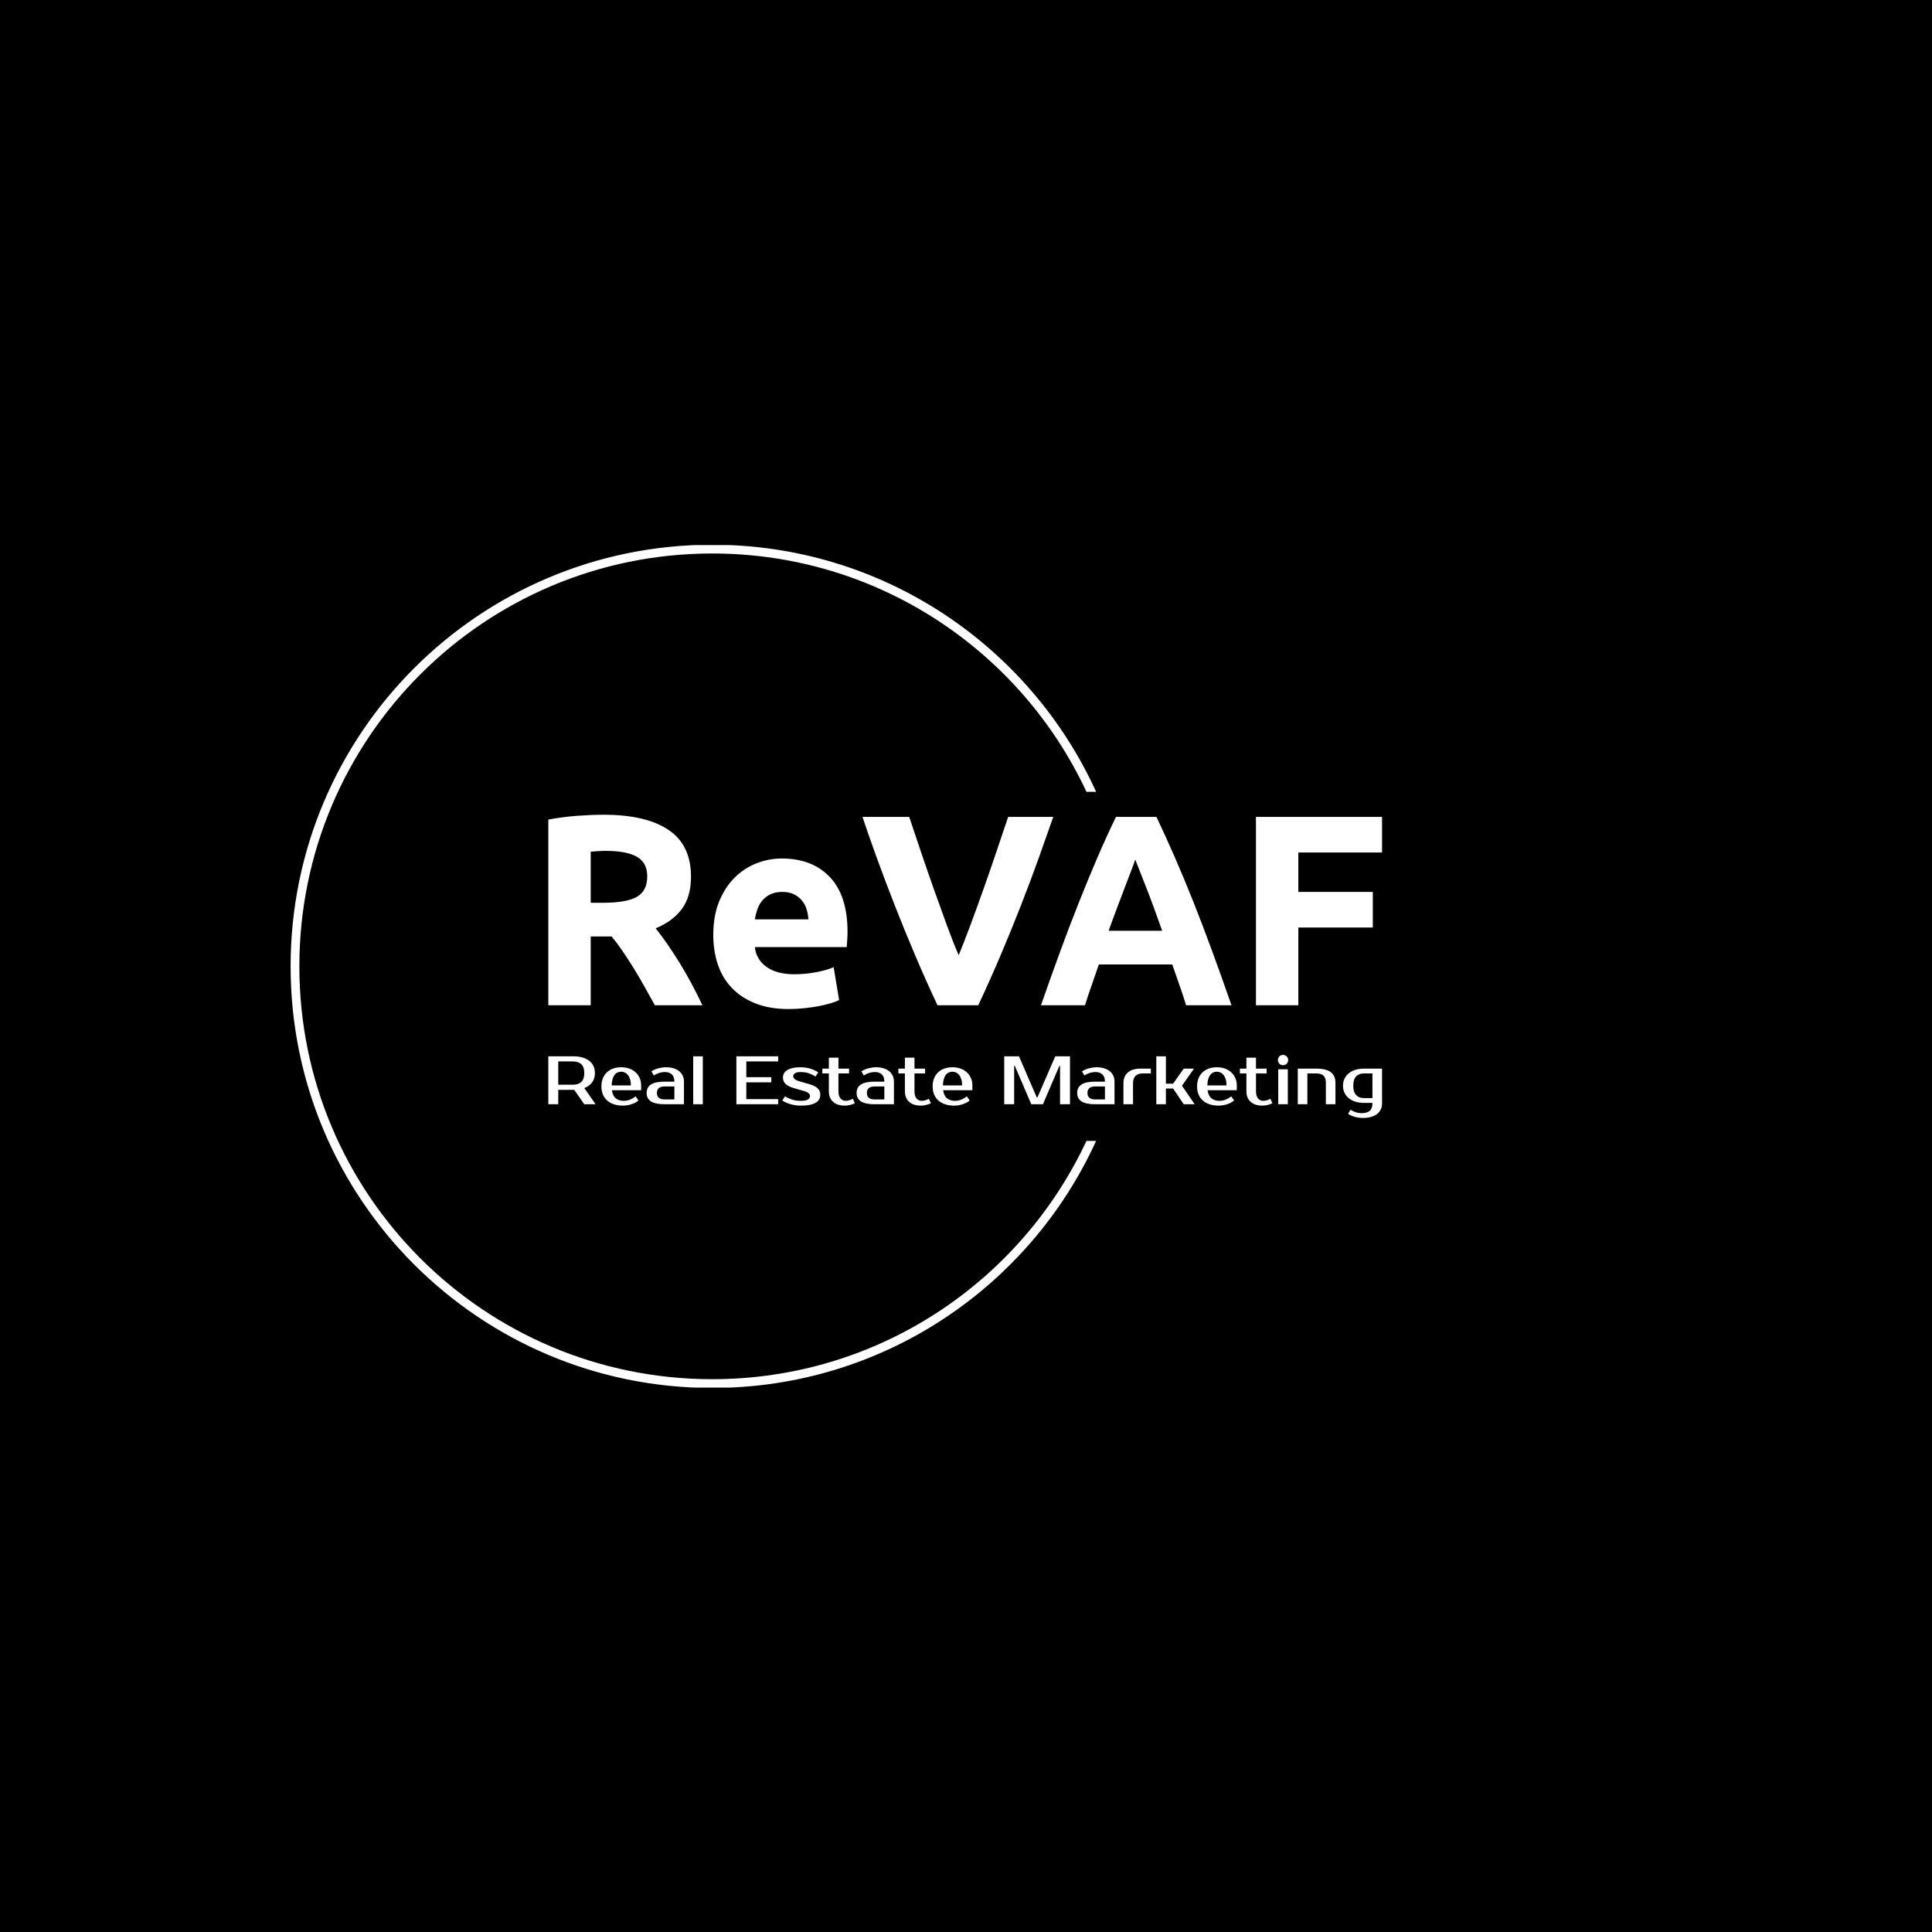
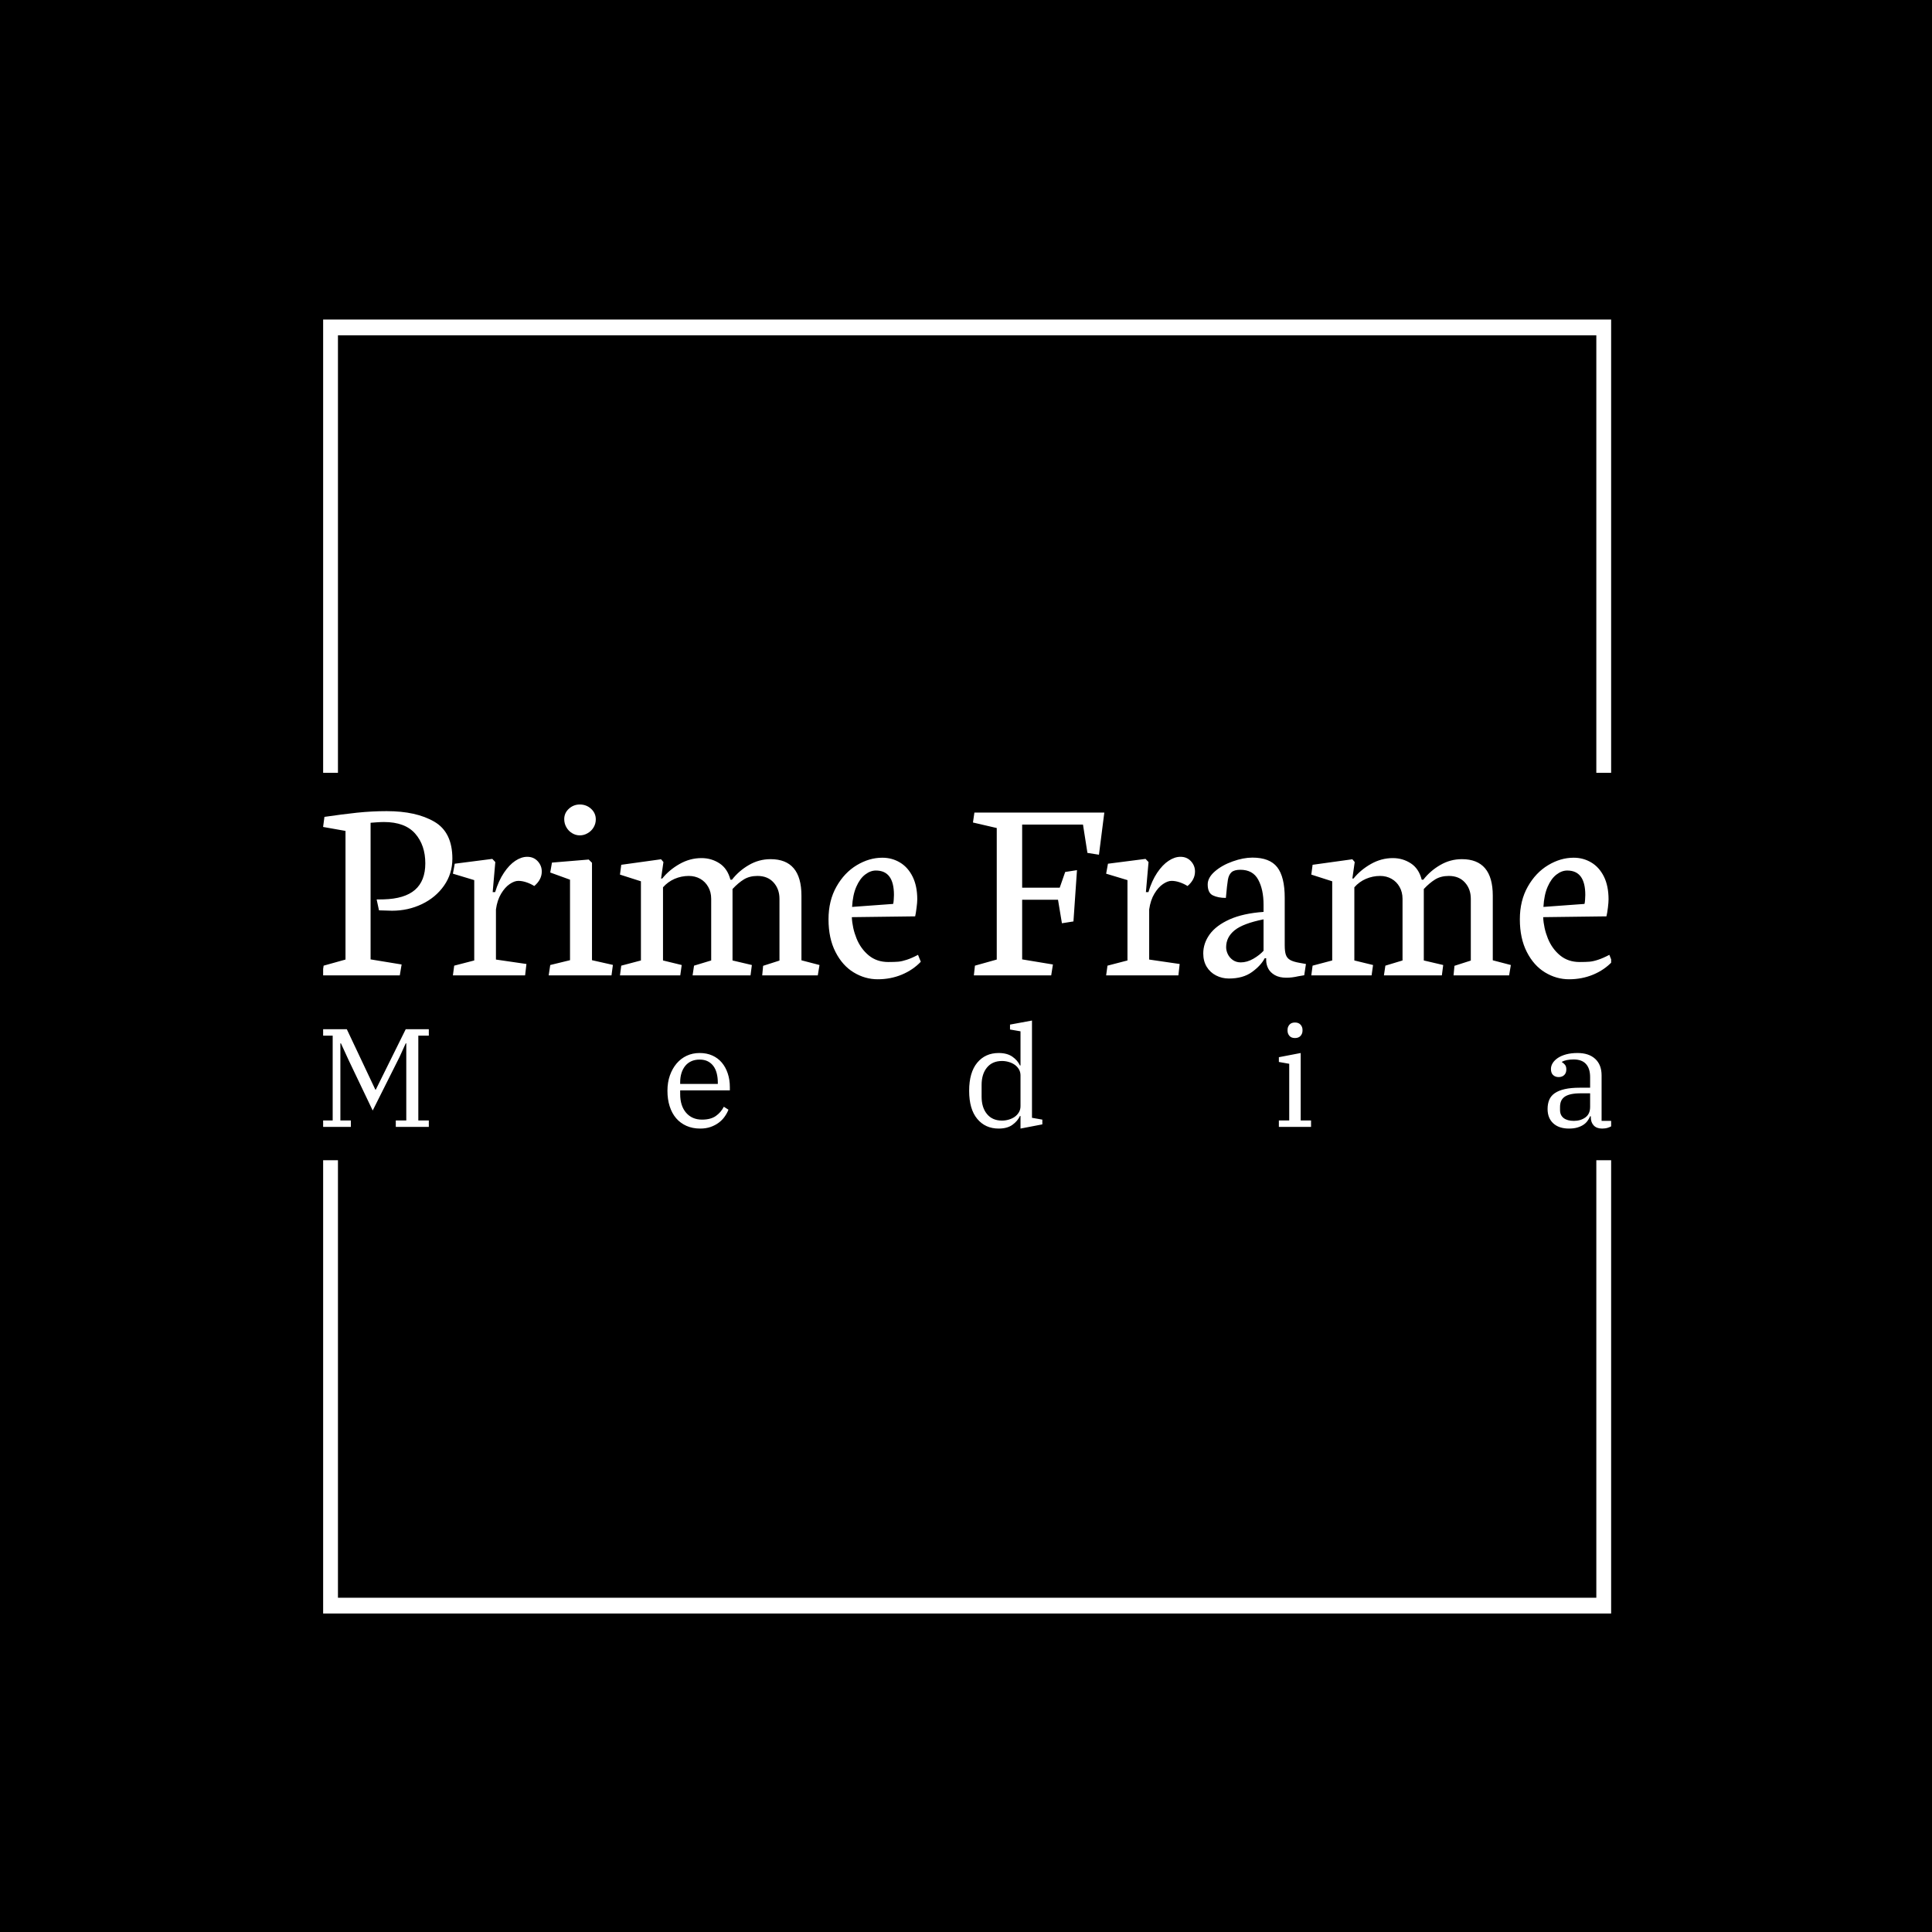
- <svg xmlns="http://www.w3.org/2000/svg" version="1.1" width="1000" height="1000" viewBox="0 0 1000 1000">
-   <rect width="1000" height="1000" fill="#000000" />
-   <g transform="matrix(0.7,0,0,0.7,149.5758,282.1266)">
-     <svg viewBox="0 0 396 247" data-background-color="#dedede" preserveAspectRatio="xMidYMid meet" height="623" width="1000">
-       <g id="tight-bounds" transform="matrix(1,0,0,1,0.24,-0.1)">
-         <svg viewBox="0 0 395.52 247.2" height="247.2" width="395.52">
+ <svg xmlns="http://www.w3.org/2000/svg" version="1.1" width="1500" height="1500" viewBox="0 0 1500 1500">
+   <rect width="1500" height="1500" fill="#000000" />
+   <g transform="matrix(0.6666667,0,0,0.6666667,250.8839,244.4097)">
+     <svg viewBox="0 0 244 247" data-background-color="#ffffff" preserveAspectRatio="xMidYMid meet" height="1518" width="1500">
+       <g id="tight-bounds" transform="matrix(1,0,0,1,-0.21568,-0.1)">
+         <svg viewBox="0 0 244.431 247.2" height="247.2" width="244.431">
          <g>
            <svg />
          </g>
          <g>
-             <svg viewBox="0 0 395.52 247.2" height="247.2" width="395.52">
-               <g transform="matrix(1,0,0,1,75.54432,79.15452)">
-                 <svg viewBox="0 0 244.431 88.891" height="88.891" width="244.431">
+             <svg viewBox="0 0 244.431 247.2" height="247.2" width="244.431">
+               <g transform="matrix(1,0,0,1,0,92.89366)">
+                 <svg viewBox="0 0 244.431 61.413" height="61.413" width="244.431">
                  <g>
-                     <svg viewBox="0 0 244.431 88.891" height="88.891" width="244.431">
+                     <svg viewBox="0 0 244.431 61.413" height="61.413" width="244.431">
                      <g>
-                         <svg viewBox="0 0 244.431 88.891" height="88.891" width="244.431">
+                         <svg viewBox="0 0 244.431 61.413" height="61.413" width="244.431">
                          <g>
-                             <svg viewBox="0 0 244.431 88.891" height="88.891" width="244.431">
+                             <svg viewBox="0 0 244.431 61.413" height="61.413" width="244.431">
                              <g id="textblocktransform">
-                                 <svg viewBox="0 0 244.431 88.891" height="88.891" width="244.431" id="textblock">
+                                 <svg viewBox="0 0 244.431 61.413" height="61.413" width="244.431" id="textblock">
                                  <g>
-                                     <svg viewBox="0 0 244.431 56.965" height="56.965" width="244.431">
+                                     <svg viewBox="0 0 244.431 33.123" height="33.123" width="244.431">
                                      <g transform="matrix(1,0,0,1,0,0)">
-                                         <svg width="244.431" viewBox="4 -35.05 153.39 35.75" height="56.965" data-palette-color="#374151">
-                                           <path d="M14.15-35.05L14.15-35.05Q21.95-35.05 26.1-32.27 30.25-29.5 30.25-23.65L30.25-23.65Q30.25-20 28.58-17.73 26.9-15.45 23.75-14.15L23.75-14.15Q24.8-12.85 25.95-11.18 27.1-9.5 28.23-7.68 29.35-5.85 30.4-3.88 31.45-1.9 32.35 0L32.35 0 23.6 0Q22.65-1.7 21.68-3.45 20.7-5.2 19.68-6.85 18.65-8.5 17.65-9.98 16.65-11.45 15.65-12.65L15.65-12.65 11.8-12.65 11.8 0 4 0 4-34.15Q6.55-34.65 9.28-34.85 12-35.05 14.15-35.05ZM14.6-28.4L14.6-28.4Q13.75-28.4 13.08-28.35 12.4-28.3 11.8-28.25L11.8-28.25 11.8-18.85 14-18.85Q18.4-18.85 20.3-19.95 22.2-21.05 22.2-23.7L22.2-23.7Q22.2-26.25 20.28-27.33 18.35-28.4 14.6-28.4ZM34.35-12.95L34.35-12.95Q34.35-16.45 35.42-19.07 36.5-21.7 38.25-23.45 40-25.2 42.27-26.1 44.55-27 46.95-27L46.95-27Q52.55-27 55.8-23.58 59.05-20.15 59.05-13.5L59.05-13.5Q59.05-12.85 59-12.08 58.95-11.3 58.9-10.7L58.9-10.7 42-10.7Q42.25-8.4 44.15-7.05 46.05-5.7 49.25-5.7L49.25-5.7Q51.3-5.7 53.27-6.08 55.25-6.45 56.5-7L56.5-7 57.5-0.95Q56.9-0.65 55.9-0.35 54.9-0.05 53.67 0.18 52.45 0.4 51.05 0.55 49.65 0.7 48.25 0.7L48.25 0.7Q44.7 0.7 42.07-0.35 39.45-1.4 37.72-3.23 36-5.05 35.17-7.55 34.35-10.05 34.35-12.95ZM42-15.8L51.85-15.8Q51.8-16.75 51.52-17.65 51.25-18.55 50.67-19.25 50.1-19.95 49.22-20.4 48.35-20.85 47.05-20.85L47.05-20.85Q45.8-20.85 44.9-20.43 44-20 43.4-19.3 42.8-18.6 42.47-17.68 42.15-16.75 42-15.8L42-15.8ZM83.1 0L75.6 0Q73.55-4.35 71.55-9.05 69.55-13.75 67.75-18.35 65.95-22.95 64.42-27.15 62.9-31.35 61.8-34.65L61.8-34.65 70.4-34.65Q71.4-31.65 72.57-28.18 73.75-24.7 74.97-21.25 76.2-17.8 77.35-14.65 78.5-11.5 79.5-9.2L79.5-9.2Q80.45-11.5 81.62-14.65 82.8-17.8 84.02-21.25 85.25-24.7 86.42-28.18 87.6-31.65 88.6-34.65L88.6-34.65 96.9-34.65Q95.75-31.35 94.25-27.15 92.75-22.95 90.95-18.35 89.15-13.75 87.15-9.05 85.15-4.35 83.1 0L83.1 0ZM129.69 0L121.34 0Q120.79-1.8 120.12-3.7 119.44-5.6 118.79-7.5L118.79-7.5 105.29-7.5Q104.64-5.6 103.97-3.7 103.29-1.8 102.74 0L102.74 0 94.64 0Q96.59-5.6 98.34-10.35 100.09-15.1 101.77-19.3 103.44-23.5 105.07-27.28 106.69-31.05 108.44-34.65L108.44-34.65 115.89-34.65Q117.59-31.05 119.24-27.28 120.89-23.5 122.57-19.3 124.24-15.1 125.99-10.35 127.74-5.6 129.69 0L129.69 0ZM111.99-26.8L111.99-26.8Q111.74-26.05 111.24-24.75 110.74-23.45 110.09-21.75 109.44-20.05 108.67-18 107.89-15.95 107.09-13.7L107.09-13.7 116.94-13.7Q116.14-15.95 115.39-18 114.64-20.05 113.97-21.75 113.29-23.45 112.79-24.75 112.29-26.05 111.99-26.8ZM141.99 0L134.19 0 134.19-34.65 157.39-34.65 157.39-28.1 141.99-28.1 141.99-20.85 155.69-20.85 155.69-14.3 141.99-14.3 141.99 0Z" opacity="1" transform="matrix(1,0,0,1,0,0)" fill="#ffffff" class="wordmark-text-0" data-fill-palette-color="primary" id="text-0" />
+                                         <svg width="244.431" viewBox="1.22 -31.88 240.67 32.61" height="33.123" data-palette-color="#202046">
+                                           <path d="M15.7 0L16.04-2.03 10.25-2.98 10.25-28.47Q10.5-28.49 11.32-28.55 12.13-28.61 12.74-28.61L12.74-28.61Q16.67-28.61 18.57-26.45 20.46-24.29 20.46-20.9L20.46-20.9Q20.46-17.63 18.53-15.95 16.6-14.28 12.67-14.18L12.67-14.18 11.38-14.16 11.82-12.13 12.52-12.11Q13.6-12.06 14.26-12.06L14.26-12.06Q17.24-12.06 19.82-13.29 22.41-14.53 23.96-16.75 25.51-18.97 25.51-21.78L25.51-21.78Q25.51-26.71 22.14-28.67 18.77-30.64 13.26-30.64L13.26-30.64Q10.5-30.64 7.71-30.35 4.93-30.05 1.64-29.57L1.64-29.57 1.39-27.69 5.57-26.95 5.57-2.95 1.49-1.81 1.22 0 15.7 0ZM39.08 0L39.33-2.12 33.64-2.95 33.64-12.3Q33.88-14.04 34.6-15.23 35.32-16.43 36.2-17.03 37.08-17.63 37.81-17.63L37.81-17.63Q38.52-17.63 39.3-17.37 40.09-17.11 40.79-16.67L40.79-16.67Q42.19-17.85 42.19-19.38L42.19-19.38Q42.19-20.48 41.43-21.3 40.67-22.12 39.48-22.12L39.48-22.12Q38.38-22.12 37.25-21.37 36.13-20.63 35.13-19.14 34.13-17.65 33.49-15.53L33.49-15.53 33.03-15.53 33.52-21.14 32.96-21.73 25.95-20.83 25.61-18.97 29.59-17.77 29.59-2.78 25.85-1.81 25.61 0 39.08 0ZM49.29-26.12Q50.07-26.12 50.76-26.53 51.46-26.93 51.86-27.61 52.27-28.3 52.27-29.1L52.27-29.1Q52.27-30.27 51.39-31.08 50.51-31.88 49.29-31.88L49.29-31.88Q48.12-31.88 47.25-31.09 46.38-30.3 46.38-29.15L46.38-29.15Q46.38-28.34 46.77-27.65 47.16-26.95 47.83-26.54 48.51-26.12 49.29-26.12L49.29-26.12ZM43.48 0L55.2 0 55.46-1.95 51.56-2.83 51.56-21 50.95-21.61 44.09-21.04 43.77-19.19 47.46-17.85 47.46-2.83 43.77-1.93 43.48 0ZM68.03 0L68.3-1.93 64.81-2.78 64.81-16.43Q65.72-17.46 66.98-18.01 68.25-18.55 69.62-18.55L69.62-18.55Q70.79-18.55 71.75-18.02 72.7-17.48 73.25-16.5 73.8-15.53 73.8-14.28L73.8-14.28 73.8-2.78 70.6-1.81 70.33 0 81.14 0 81.39-1.93 77.78-2.78 77.78-16.11Q78.85-17.26 79.91-17.91 80.97-18.55 82.44-18.55L82.44-18.55Q84.34-18.55 85.44-17.33 86.54-16.11 86.54-14.28L86.54-14.28 86.54-2.76 83.49-1.78 83.32 0 93.69 0 94.01-1.93 90.64-2.81 90.64-14.87Q90.64-21.68 84.88-21.68L84.88-21.68Q82.71-21.68 80.84-20.59 78.97-19.51 77.68-17.85L77.68-17.85 77.39-17.85Q76.85-19.92 75.35-20.9 73.85-21.88 71.99-21.88L71.99-21.88Q69.84-21.88 67.9-20.78 65.96-19.68 64.67-18.07L64.67-18.07 64.45-18.07 64.89-21.14 64.45-21.66 57.02-20.63 56.78-18.8 60.69-17.55 60.69-2.78 57.02-1.81 56.78 0 68.03 0ZM104.87 0.73Q107.27 0.73 109.35-0.13 111.44-1 112.91-2.54L112.91-2.54 112.39-3.83Q111.2-3.2 110.29-2.91 109.39-2.61 108.71-2.55 108.02-2.49 106.85-2.49L106.85-2.49Q104.7-2.49 103.2-3.72 101.7-4.96 100.92-6.88 100.14-8.81 100.04-10.86L100.04-10.86 111.86-11.01Q112-11.65 112.12-12.63 112.25-13.62 112.25-14.18L112.25-14.18Q112.25-16.67 111.38-18.42 110.51-20.17 109.02-21.06 107.53-21.95 105.73-21.95L105.73-21.95Q103.29-21.95 100.97-20.56 98.65-19.17 97.17-16.55 95.69-13.94 95.69-10.45L95.69-10.45Q95.69-6.91 96.99-4.37 98.28-1.83 100.39-0.55 102.5 0.73 104.87 0.73L104.87 0.73ZM104.53-19.56Q107.9-19.56 107.9-15.01L107.9-15.01Q107.9-14.65 107.86-14.12 107.83-13.6 107.75-13.33L107.75-13.33 100.09-12.77Q100.21-15.01 100.88-16.54 101.55-18.07 102.53-18.81 103.51-19.56 104.53-19.56L104.53-19.56ZM122.64-28.52L127.08-27.49 127.08-2.95 123.01-1.81 122.81 0 137.24 0 137.56-2.03 131.82-2.98 131.82-14.11 138.51-14.11 139.24-9.72 141.39-10.06 142.05-19.63 139.85-19.29 138.83-16.36 131.82-16.36 131.82-28.13 143.17-28.13 144-22.85 146.15-22.51 147.15-30.37 122.91-30.37 122.64-28.52ZM160.97 0L161.21-2.12 155.52-2.95 155.52-12.3Q155.77-14.04 156.49-15.23 157.21-16.43 158.09-17.03 158.97-17.63 159.7-17.63L159.7-17.63Q160.41-17.63 161.19-17.37 161.97-17.11 162.68-16.67L162.68-16.67Q164.07-17.85 164.07-19.38L164.07-19.38Q164.07-20.48 163.31-21.3 162.56-22.12 161.36-22.12L161.36-22.12Q160.26-22.12 159.14-21.37 158.01-20.63 157.01-19.14 156.01-17.65 155.38-15.53L155.38-15.53 154.91-15.53 155.4-21.14 154.84-21.73 147.83-20.83 147.49-18.97 151.47-17.77 151.47-2.78 147.74-1.81 147.49 0 160.97 0ZM170.39 0.59Q173.03 0.59 174.7-0.62 176.37-1.83 177.08-3.2L177.08-3.2 177.35-3.2 177.35-2.83Q177.35-2.03 177.73-1.28 178.11-0.54 178.96-0.05 179.81 0.44 181.13 0.44L181.13 0.44Q182.16 0.44 183.33 0.17L183.33 0.17Q184.09 0.02 184.45-0.02L184.45-0.02 184.77-2.12 183.55-2.34Q182.4-2.54 181.83-2.87 181.25-3.2 181.03-3.82 180.81-4.44 180.81-5.62L180.81-5.62 180.81-14.48Q180.81-18.38 179.41-20.18 178.01-21.97 174.78-21.97L174.78-21.97Q173.08-21.97 171.1-21.26 169.12-20.56 167.78-19.4 166.44-18.24 166.44-16.97L166.44-16.97Q166.44-15.38 167.41-14.92 168.39-14.45 169.83-14.45L169.83-14.45Q170.05-16.92 170.21-17.85 170.37-18.77 170.88-19.24 171.39-19.7 172.54-19.7L172.54-19.7Q174.86-19.7 175.86-17.86 176.86-16.02 176.86-13.18L176.86-13.18 176.86-11.84Q173.05-11.57 170.52-10.44 168-9.3 166.8-7.64 165.61-5.98 165.61-4.1L165.61-4.1Q165.61-2.66 166.25-1.6 166.9-0.54 168 0.02 169.1 0.59 170.39 0.59L170.39 0.59ZM176.86-10.45L176.86-4.59Q176.13-3.78 174.96-3.1 173.78-2.42 172.61-2.42L172.61-2.42Q171.76-2.42 171.13-2.86 170.51-3.3 170.19-3.96 169.88-4.61 169.88-5.25L169.88-5.25Q169.88-7.13 171.46-8.41 173.05-9.69 176.86-10.45L176.86-10.45ZM197.02 0L197.29-1.93 193.8-2.78 193.8-16.43Q194.7-17.46 195.97-18.01 197.24-18.55 198.61-18.55L198.61-18.55Q199.78-18.55 200.73-18.02 201.69-17.48 202.24-16.5 202.79-15.53 202.79-14.28L202.79-14.28 202.79-2.78 199.59-1.81 199.32 0 210.13 0 210.38-1.93 206.76-2.78 206.76-16.11Q207.84-17.26 208.9-17.91 209.96-18.55 211.43-18.55L211.43-18.55Q213.33-18.55 214.43-17.33 215.53-16.11 215.53-14.28L215.53-14.28 215.53-2.76 212.48-1.78 212.31 0 222.68 0 223-1.93 219.63-2.81 219.63-14.87Q219.63-21.68 213.87-21.68L213.87-21.68Q211.7-21.68 209.83-20.59 207.96-19.51 206.67-17.85L206.67-17.85 206.37-17.85Q205.84-19.92 204.34-20.9 202.83-21.88 200.98-21.88L200.98-21.88Q198.83-21.88 196.89-20.78 194.95-19.68 193.65-18.07L193.65-18.07 193.43-18.07 193.87-21.14 193.43-21.66 186.01-20.63 185.77-18.8 189.67-17.55 189.67-2.78 186.01-1.81 185.77 0 197.02 0ZM233.86 0.73Q236.25 0.73 238.34-0.13 240.43-1 241.89-2.54L241.89-2.54 241.38-3.83Q240.18-3.2 239.28-2.91 238.38-2.61 237.69-2.55 237.01-2.49 235.84-2.49L235.84-2.49Q233.69-2.49 232.19-3.72 230.69-4.96 229.91-6.88 229.13-8.81 229.03-10.86L229.03-10.86 240.84-11.01Q240.99-11.65 241.11-12.63 241.23-13.62 241.23-14.18L241.23-14.18Q241.23-16.67 240.37-18.42 239.5-20.17 238.01-21.06 236.52-21.95 234.72-21.95L234.72-21.95Q232.27-21.95 229.96-20.56 227.64-19.17 226.16-16.55 224.68-13.94 224.68-10.45L224.68-10.45Q224.68-6.91 225.98-4.37 227.27-1.83 229.38-0.55 231.49 0.73 233.86 0.73L233.86 0.73ZM233.52-19.56Q236.89-19.56 236.89-15.01L236.89-15.01Q236.89-14.65 236.85-14.12 236.82-13.6 236.74-13.33L236.74-13.33 229.08-12.77Q229.2-15.01 229.87-16.54 230.54-18.07 231.52-18.81 232.49-19.56 233.52-19.56L233.52-19.56Z" opacity="1" transform="matrix(1,0,0,1,0,0)" fill="#ffffff" class="wordmark-text-0" data-fill-palette-color="primary" id="text-0" />
                                        </svg>
                                      </g>
                                    </svg>
                                  </g>
-                                   <g transform="matrix(1,0,0,1,0,70.41299)">
-                                     <svg viewBox="0 0 244.431 18.478" height="18.478" width="244.431">
+                                   <g transform="matrix(1,0,0,1,0,40.94263)">
+                                     <svg viewBox="0 0 244.431 20.47" height="20.47" width="244.431">
                                      <g transform="matrix(1,0,0,1,0,0)">
-                                         <svg width="244.431" viewBox="3.5 -36 608.45 46" height="18.478" data-palette-color="#374151">
-                                           <path d="M3.5-35L21.5-35Q25.25-35 28.23-34.18 31.2-33.35 33.25-31.78 35.3-30.2 36.4-27.93 37.5-25.65 37.5-22.75L37.5-22.75Q37.5-18.75 35.5-16 33.5-13.25 29.75-11.8L29.75-11.8 38 0 29.75 0 22.4-10.5 21.5-10.5 10.75-10.5 10.75 0 3.5 0 3.5-35ZM21.5-31.25L10.75-31.25 10.75-14.25 21.5-14.25Q25.45-14.25 27.6-16.32 29.75-18.4 29.75-22.75L29.75-22.75Q29.75-27.1 27.6-29.18 25.45-31.25 21.5-31.25L21.5-31.25ZM58.5-2.5L58.5-2.5Q60.95-2.5 63.07-3.35 65.2-4.2 67.25-5.75L67.25-5.75 69.25-2.75Q68.3-1.9 67.02-1.2 65.75-0.5 64.27-0.03 62.8 0.45 61.2 0.73 59.6 1 58 1L58 1Q54.45 1 51.52 0.08 48.6-0.85 46.55-2.63 44.5-4.4 43.37-7 42.25-9.6 42.25-13L42.25-13Q42.25-16.35 43.32-18.98 44.4-21.6 46.32-23.38 48.25-25.15 50.9-26.08 53.55-27 56.75-27L56.75-27Q59.75-27 62.4-26.1 65.05-25.2 67-23.48 68.95-21.75 70.1-19.3 71.25-16.85 71.25-13.75L71.25-13.75 71.25-10.25 49.9-10.25Q50.5-6.1 52.77-4.3 55.05-2.5 58.5-2.5ZM56.75-23.75L56.75-23.75Q55.3-23.75 54.05-23.2 52.8-22.65 51.87-21.45 50.95-20.25 50.37-18.35 49.8-16.45 49.75-13.75L49.75-13.75 63.75-13.75Q63.75-16.35 63.15-18.25 62.55-20.15 61.57-21.38 60.6-22.6 59.32-23.18 58.05-23.75 56.75-23.75ZM82.75-8.25L82.75-8.25Q82.75-3.5 88.5-3.5L88.5-3.5 95.5-3.5 95.5-13 88.5-13Q82.75-13 82.75-8.25ZM88.5-16.5L95.5-16.5Q95.5-20.1 93.62-21.8 91.75-23.5 88.75-23.5L88.75-23.5Q86.5-23.5 84.34-22.83 82.2-22.15 80.5-21L80.5-21 78.75-24Q79.84-24.75 81.17-25.3 82.5-25.85 83.9-26.23 85.3-26.6 86.67-26.8 88.05-27 89.25-27L89.25-27Q92.45-27 94.9-26.25 97.34-25.5 99.05-24.1 100.75-22.7 101.62-20.78 102.5-18.85 102.5-16.5L102.5-16.5 102.5 0 88.5 0Q81.7 0 78.47-2.05 75.25-4.1 75.25-8.25L75.25-8.25Q75.25-12.4 78.47-14.45 81.7-16.5 88.5-16.5L88.5-16.5ZM116.24-35L116.24 0 109.24 0 109.24-35 116.24-35ZM171.24-31.25L147.99-31.25 147.99-19.75 166.24-19.75 166.24-16 147.99-16 147.99-3.75 171.24-3.75 171.24 0 140.74 0 140.74-35 171.24-35 171.24-31.25ZM182.24-20.5L182.24-20.5Q182.24-19.35 183.26-18.4 184.29-17.45 186.74-16.75L186.74-16.75 194.49-14.5Q198.09-13.45 200.04-11.65 201.99-9.85 201.99-7L201.99-7Q201.99-5.2 201.24-3.73 200.49-2.25 198.79-1.2 197.09-0.15 194.39 0.43 191.69 1 187.74 1L187.74 1Q185.69 1 183.71 0.7 181.74 0.4 179.96-0.13 178.19-0.65 176.74-1.33 175.29-2 174.24-2.75L174.24-2.75 176.24-5.75Q178.34-4.45 181.16-3.48 183.99-2.5 187.74-2.5L187.74-2.5Q191.49-2.5 192.99-3.5 194.49-4.5 194.49-6L194.49-6Q194.49-7.15 193.44-8.08 192.39-9 189.74-9.75L189.74-9.75 181.99-12Q178.79-12.95 176.76-14.73 174.74-16.5 174.74-19.5L174.74-19.5Q174.74-21.1 175.46-22.48 176.19-23.85 177.74-24.85 179.29-25.85 181.69-26.43 184.09-27 187.49-27L187.49-27Q191.64-27 195.01-25.88 198.39-24.75 200.49-23.25L200.49-23.25 198.49-20.25Q196.44-21.55 193.84-22.53 191.24-23.5 187.49-23.5L187.49-23.5Q184.84-23.5 183.54-22.65 182.24-21.8 182.24-20.5ZM208.23-9.5L208.23-22.5 203.48-22.5 203.48-26 208.23-26 208.23-34 215.23-34 215.23-26 222.98-26 222.98-22.5 215.23-22.5 215.23-9.5Q215.23-7.6 215.66-6.28 216.08-4.95 216.81-4.13 217.53-3.3 218.48-2.9 219.43-2.5 220.48-2.5L220.48-2.5Q221.98-2.5 223.38-2.98 224.78-3.45 225.73-4L225.73-4 227.23-0.75Q225.73 0 223.81 0.5 221.88 1 219.98 1L219.98 1Q214.33 1 211.28-1.8 208.23-4.6 208.23-9.5L208.23-9.5ZM235.98-8.25L235.98-8.25Q235.98-3.5 241.73-3.5L241.73-3.5 248.73-3.5 248.73-13 241.73-13Q235.98-13 235.98-8.25ZM241.73-16.5L248.73-16.5Q248.73-20.1 246.86-21.8 244.98-23.5 241.98-23.5L241.98-23.5Q239.73-23.5 237.58-22.83 235.43-22.15 233.73-21L233.73-21 231.98-24Q233.08-24.75 234.41-25.3 235.73-25.85 237.13-26.23 238.53-26.6 239.91-26.8 241.28-27 242.48-27L242.48-27Q245.68-27 248.13-26.25 250.58-25.5 252.28-24.1 253.98-22.7 254.86-20.78 255.73-18.85 255.73-16.5L255.73-16.5 255.73 0 241.73 0Q234.93 0 231.71-2.05 228.48-4.1 228.48-8.25L228.48-8.25Q228.48-12.4 231.71-14.45 234.93-16.5 241.73-16.5L241.73-16.5ZM263.73-9.5L263.73-22.5 258.98-22.5 258.98-26 263.73-26 263.73-34 270.73-34 270.73-26 278.48-26 278.48-22.5 270.73-22.5 270.73-9.5Q270.73-7.6 271.15-6.28 271.58-4.95 272.3-4.13 273.03-3.3 273.98-2.9 274.93-2.5 275.98-2.5L275.98-2.5Q277.48-2.5 278.88-2.98 280.28-3.45 281.23-4L281.23-4 282.73-0.75Q281.23 0 279.3 0.5 277.38 1 275.48 1L275.48 1Q269.83 1 266.78-1.8 263.73-4.6 263.73-9.5L263.73-9.5ZM300.23-2.5L300.23-2.5Q302.68-2.5 304.8-3.35 306.93-4.2 308.98-5.75L308.98-5.75 310.98-2.75Q310.03-1.9 308.75-1.2 307.48-0.5 306-0.03 304.53 0.45 302.93 0.73 301.33 1 299.73 1L299.73 1Q296.18 1 293.25 0.08 290.33-0.85 288.28-2.63 286.23-4.4 285.1-7 283.98-9.6 283.98-13L283.98-13Q283.98-16.35 285.05-18.98 286.13-21.6 288.05-23.38 289.98-25.15 292.63-26.08 295.28-27 298.48-27L298.48-27Q301.48-27 304.13-26.1 306.78-25.2 308.73-23.48 310.68-21.75 311.83-19.3 312.98-16.85 312.98-13.75L312.98-13.75 312.98-10.25 291.63-10.25Q292.23-6.1 294.5-4.3 296.78-2.5 300.23-2.5ZM298.48-23.75L298.48-23.75Q297.03-23.75 295.78-23.2 294.53-22.65 293.6-21.45 292.68-20.25 292.1-18.35 291.53-16.45 291.48-13.75L291.48-13.75 305.48-13.75Q305.48-16.35 304.88-18.25 304.28-20.15 303.3-21.38 302.33-22.6 301.05-23.18 299.78-23.75 298.48-23.75ZM346.97-35L359.97-5 360.47-5 373.47-35 384.22-35 384.22 0 376.97 0 376.97-28 376.47-28 364.47 0 355.97 0 343.97-28 343.47-28 343.47 0 336.22 0 336.22-35 346.97-35ZM396.97-8.25L396.97-8.25Q396.97-3.5 402.72-3.5L402.72-3.5 409.72-3.5 409.72-13 402.72-13Q396.97-13 396.97-8.25ZM402.72-16.5L409.72-16.5Q409.72-20.1 407.84-21.8 405.97-23.5 402.97-23.5L402.97-23.5Q400.72-23.5 398.57-22.83 396.42-22.15 394.72-21L394.72-21 392.97-24Q394.07-24.75 395.39-25.3 396.72-25.85 398.12-26.23 399.52-26.6 400.89-26.8 402.27-27 403.47-27L403.47-27Q406.67-27 409.12-26.25 411.57-25.5 413.27-24.1 414.97-22.7 415.84-20.78 416.72-18.85 416.72-16.5L416.72-16.5 416.72 0 402.72 0Q395.92 0 392.69-2.05 389.47-4.1 389.47-8.25L389.47-8.25Q389.47-12.4 392.69-14.45 395.92-16.5 402.72-16.5L402.72-16.5ZM443.22-26L443.22-22.5 437.22-22.5Q433.82-22.5 432.02-20.68 430.22-18.85 430.22-15.25L430.22-15.25 430.22 0 423.22 0 423.22-15.25Q423.22-20.35 426.44-23.18 429.67-26 435.72-26L435.72-26 443.22-26ZM467.21 0L459.46-11.5 454.21-11.5 454.21 0 447.21 0 447.21-35 454.21-35 454.21-15 459.46-15 467.21-26 474.71-26 465.96-13.5 475.21 0 467.21 0ZM493.21-2.5L493.21-2.5Q495.66-2.5 497.79-3.35 499.91-4.2 501.96-5.75L501.96-5.75 503.96-2.75Q503.01-1.9 501.74-1.2 500.46-0.5 498.99-0.03 497.51 0.45 495.91 0.73 494.31 1 492.71 1L492.71 1Q489.16 1 486.24 0.08 483.31-0.85 481.26-2.63 479.21-4.4 478.09-7 476.96-9.6 476.96-13L476.96-13Q476.96-16.35 478.04-18.98 479.11-21.6 481.04-23.38 482.96-25.15 485.61-26.08 488.26-27 491.46-27L491.46-27Q494.46-27 497.11-26.1 499.76-25.2 501.71-23.48 503.66-21.75 504.81-19.3 505.96-16.85 505.96-13.75L505.96-13.75 505.96-10.25 484.61-10.25Q485.21-6.1 487.49-4.3 489.76-2.5 493.21-2.5ZM491.46-23.75L491.46-23.75Q490.01-23.75 488.76-23.2 487.51-22.65 486.59-21.45 485.66-20.25 485.09-18.35 484.51-16.45 484.46-13.75L484.46-13.75 498.46-13.75Q498.46-16.35 497.86-18.25 497.26-20.15 496.29-21.38 495.31-22.6 494.04-23.18 492.76-23.75 491.46-23.75ZM512.96-9.5L512.96-22.5 508.21-22.5 508.21-26 512.96-26 512.96-34 519.96-34 519.96-26 527.71-26 527.71-22.5 519.96-22.5 519.96-9.5Q519.96-7.6 520.38-6.28 520.81-4.95 521.53-4.13 522.26-3.3 523.21-2.9 524.16-2.5 525.21-2.5L525.21-2.5Q526.71-2.5 528.11-2.98 529.51-3.45 530.46-4L530.46-4 531.96-0.75Q530.46 0 528.53 0.5 526.61 1 524.71 1L524.71 1Q519.06 1 516.01-1.8 512.96-4.6 512.96-9.5L512.96-9.5ZM543.2-25.5L543.2 0 536.2 0 536.2-25.5 543.2-25.5ZM543.45-32.25L543.45-32.25Q543.45-30.75 542.43-29.63 541.4-28.5 539.7-28.5L539.7-28.5Q538-28.5 536.98-29.63 535.95-30.75 535.95-32.25L535.95-32.25Q535.95-33.75 536.98-34.88 538-36 539.7-36L539.7-36Q541.35-36 542.4-34.88 543.45-33.75 543.45-32.25ZM577.95-15.75L577.95 0 570.95 0 570.95-15.75Q570.95-19.35 569.15-20.93 567.35-22.5 563.95-22.5L563.95-22.5 557.45-22.5 557.45 0 550.45 0 550.45-26 563.95-26Q571.1-26 574.53-23.43 577.95-20.85 577.95-15.75L577.95-15.75ZM604.95-22.5L598.7-22.5Q595.1-22.5 593.02-20.28 590.95-18.05 590.95-13.5L590.95-13.5Q590.95-8.95 593.02-6.73 595.1-4.5 598.7-4.5L598.7-4.5 604.95-4.5 604.95-22.5ZM611.95-26L611.95-0.5Q611.95 1.85 611.05 3.78 610.15 5.7 608.37 7.1 606.6 8.5 603.92 9.25 601.25 10 597.7 10L597.7 10Q596.5 10 595.12 9.83 593.75 9.65 592.35 9.28 590.95 8.9 589.62 8.33 588.3 7.75 587.2 7L587.2 7 588.95 4Q590.65 5.15 592.8 5.83 594.95 6.5 597.2 6.5L597.2 6.5Q600.95 6.5 602.95 4.8 604.95 3.1 604.95-0.5L604.95-0.5 604.95-1 598.7-1Q595.25-1 592.42-1.9 589.6-2.8 587.6-4.45 585.6-6.1 584.52-8.4 583.45-10.7 583.45-13.5L583.45-13.5Q583.45-16.3 584.52-18.6 585.6-20.9 587.6-22.55 589.6-24.2 592.42-25.1 595.25-26 598.7-26L598.7-26 611.95-26Z" opacity="1" transform="matrix(1,0,0,1,0,0)" fill="#ffffff" class="slogan-text-1" data-fill-palette-color="secondary" id="text-1" />
+                                         <svg width="244.431" viewBox="2.75 -38 460.92 38.6" height="20.47" data-palette-color="#3886ce">
+                                           <path d="M2.75 0L2.75-2.3 6.5-2.3 6.5-32.6 2.75-32.6 2.75-34.9 11.55-34.9 21.75-13.3 21.9-13.3 32.6-34.9 40.85-34.9 40.85-32.6 37.1-32.6 37.1-2.3 40.85-2.3 40.85 0 29.05 0 29.05-2.3 32.8-2.3 32.8-29.85 32.6-29.85 30.4-25 20.8-5.85 12.25-23.75 9.45-29.85 9.25-29.85 9.25-2.3 13-2.3 13 0 2.75 0ZM137.82 0.6L137.82 0.6Q135.07 0.6 132.89-0.38 130.72-1.35 129.22-3.1 127.72-4.85 126.92-7.35 126.12-9.85 126.12-12.9L126.12-12.9Q126.12-15.9 126.99-18.38 127.87-20.85 129.39-22.65 130.92-24.45 133.02-25.43 135.12-26.4 137.62-26.4L137.62-26.4Q140.17-26.4 142.17-25.5 144.17-24.6 145.54-22.98 146.92-21.35 147.67-19.1 148.42-16.85 148.42-14.2L148.42-14.2 148.42-13.05 130.67-13.05 130.67-11.75Q130.67-7.5 132.79-5.05 134.92-2.6 138.47-2.6L138.47-2.6Q141.57-2.6 143.39-3.88 145.22-5.15 146.27-7.2L146.27-7.2 147.92-6.15Q147.42-4.85 146.54-3.63 145.67-2.4 144.42-1.48 143.17-0.55 141.52 0.03 139.87 0.6 137.82 0.6ZM130.67-15.95L130.67-15.35 144.12-15.35 144.12-15.85Q144.12-17.6 143.74-19.1 143.37-20.6 142.57-21.7 141.77-22.8 140.54-23.43 139.32-24.05 137.62-24.05L137.62-24.05Q135.92-24.05 134.62-23.45 133.32-22.85 132.44-21.75 131.57-20.65 131.12-19.18 130.67-17.7 130.67-15.95L130.67-15.95ZM244.48 0.6L244.48 0.6Q239.68 0.6 236.81-2.88 233.93-6.35 233.93-12.9L233.93-12.9Q233.93-19.45 236.81-22.93 239.68-26.4 244.48-26.4L244.48-26.4Q247.48-26.4 249.36-25.1 251.23-23.8 252.08-21.95L252.08-21.95 252.28-21.95 252.28-34.15 248.53-34.8 248.53-36.55 256.38-38 256.38-3.25 260.08-2.6 260.08-0.9 252.28 0.6 252.28-3.9 252.08-3.9Q251.23-2.05 249.38-0.73 247.53 0.6 244.48 0.6ZM245.68-2.25L245.68-2.25Q246.88-2.25 248.08-2.6 249.28-2.95 250.21-3.6 251.13-4.25 251.71-5.23 252.28-6.2 252.28-7.4L252.28-7.4 252.28-18.4Q252.28-19.6 251.71-20.58 251.13-21.55 250.21-22.2 249.28-22.85 248.08-23.2 246.88-23.55 245.68-23.55L245.68-23.55Q242.23-23.55 240.31-21.23 238.38-18.9 238.38-15L238.38-15 238.38-10.8Q238.38-6.9 240.31-4.58 242.23-2.25 245.68-2.25ZM350.35-31.75L350.35-31.75Q349.05-31.75 348.38-32.52 347.7-33.3 347.7-34.4L347.7-34.4 347.7-34.65Q347.7-35.75 348.38-36.52 349.05-37.3 350.35-37.3L350.35-37.3Q351.65-37.3 352.35-36.52 353.05-35.75 353.05-34.65L353.05-34.65 353.05-34.4Q353.05-33.3 352.35-32.52 351.65-31.75 350.35-31.75ZM344.6 0L344.6-2.3 348.3-2.3 348.3-22.55 344.6-23.2 344.6-24.9 352.4-26.4 352.4-2.3 356.1-2.3 356.1 0 344.6 0ZM448.27 0.6L448.27 0.6Q444.67 0.6 442.64-1.28 440.62-3.15 440.62-6.4L440.62-6.4Q440.62-8.25 441.22-9.68 441.82-11.1 443.19-12.05 444.57-13 446.77-13.5 448.97-14 452.12-14L452.12-14 455.82-14 455.82-17.8Q455.82-20.85 454.34-22.48 452.87-24.1 449.92-24.1L449.92-24.1Q448.62-24.1 447.52-23.88 446.42-23.65 445.72-23.25L445.72-23.25 445.72-23.15Q446.27-22.85 446.79-22.25 447.32-21.65 447.32-20.55L447.32-20.55Q447.32-19.25 446.57-18.53 445.82-17.8 444.57-17.8L444.57-17.8Q443.37-17.8 442.59-18.53 441.82-19.25 441.82-20.7L441.82-20.7Q441.82-21.8 442.47-22.83 443.12-23.85 444.32-24.65 445.52-25.45 447.29-25.93 449.07-26.4 451.32-26.4L451.32-26.4Q455.37-26.4 457.64-24.3 459.92-22.2 459.92-18.4L459.92-18.4 459.92-2.15 463.67-2.15 463.67-0.4Q463.12 0 462.19 0.3 461.27 0.6 460.12 0.6L460.12 0.6Q458.17 0.6 457.12-0.5 456.07-1.6 456.07-3.45L456.07-3.45 456.07-3.8 455.82-3.8Q455.47-2.95 454.89-2.15 454.32-1.35 453.42-0.75 452.52-0.15 451.24 0.23 449.97 0.6 448.27 0.6ZM450.02-2.15L450.02-2.15Q452.42-2.15 454.12-3.38 455.82-4.6 455.82-7.15L455.82-7.15 455.82-12 452.57-12Q450.42-12 448.97-11.68 447.52-11.35 446.67-10.73 445.82-10.1 445.44-9.2 445.07-8.3 445.07-7.1L445.07-7.1 445.07-6.05Q445.07-4.15 446.37-3.15 447.67-2.15 450.02-2.15Z" opacity="1" transform="matrix(1,0,0,1,0,0)" fill="#ffffff" class="slogan-text-1" data-fill-palette-color="secondary" id="text-1" />
                                        </svg>
                                      </g>
                                    </svg>
                                  </g>
                                </svg>
                              </g>
                            </svg>
                          </g>
+                           <g />
                        </svg>
                      </g>
                    </svg>
                  </g>
                </svg>
              </g>
-               <g>
-                 <path d="M0 123.6c0-68.262 55.338-123.6 123.6-123.6 50.012 0 93.086 29.703 112.544 72.43l-2.829 0c-19.28-41.268-61.158-69.862-109.715-69.861-66.844 0-121.031 54.188-121.031 121.031 0 66.844 54.188 121.031 121.031 121.031 48.557 0 90.435-28.594 109.715-69.862l2.829 0c-19.458 42.727-62.532 72.43-112.544 72.431-68.262 0-123.6-55.338-123.6-123.6z" fill="#ffffff" stroke="transparent" data-fill-palette-color="tertiary" />
-               </g>
+               <path d="M0 86.894L0 1 244.431 1 244.431 86.894 241.444 86.894 241.444 3.987 2.987 3.987 2.987 86.894 0 86.894M0 160.306L0 246.2 244.431 246.2 244.431 160.306 241.444 160.306 241.444 243.213 2.987 243.213 2.987 160.306 0 160.306" fill="#ffffff" stroke="transparent" data-fill-palette-color="primary" />
            </svg>
          </g>
          <defs />
        </svg>
-         <rect width="395.52" height="247.2" fill="none" stroke="none" visibility="hidden" />
+         <rect width="244.431" height="247.2" fill="none" stroke="none" visibility="hidden" />
      </g>
    </svg>
  </g>
</svg>
